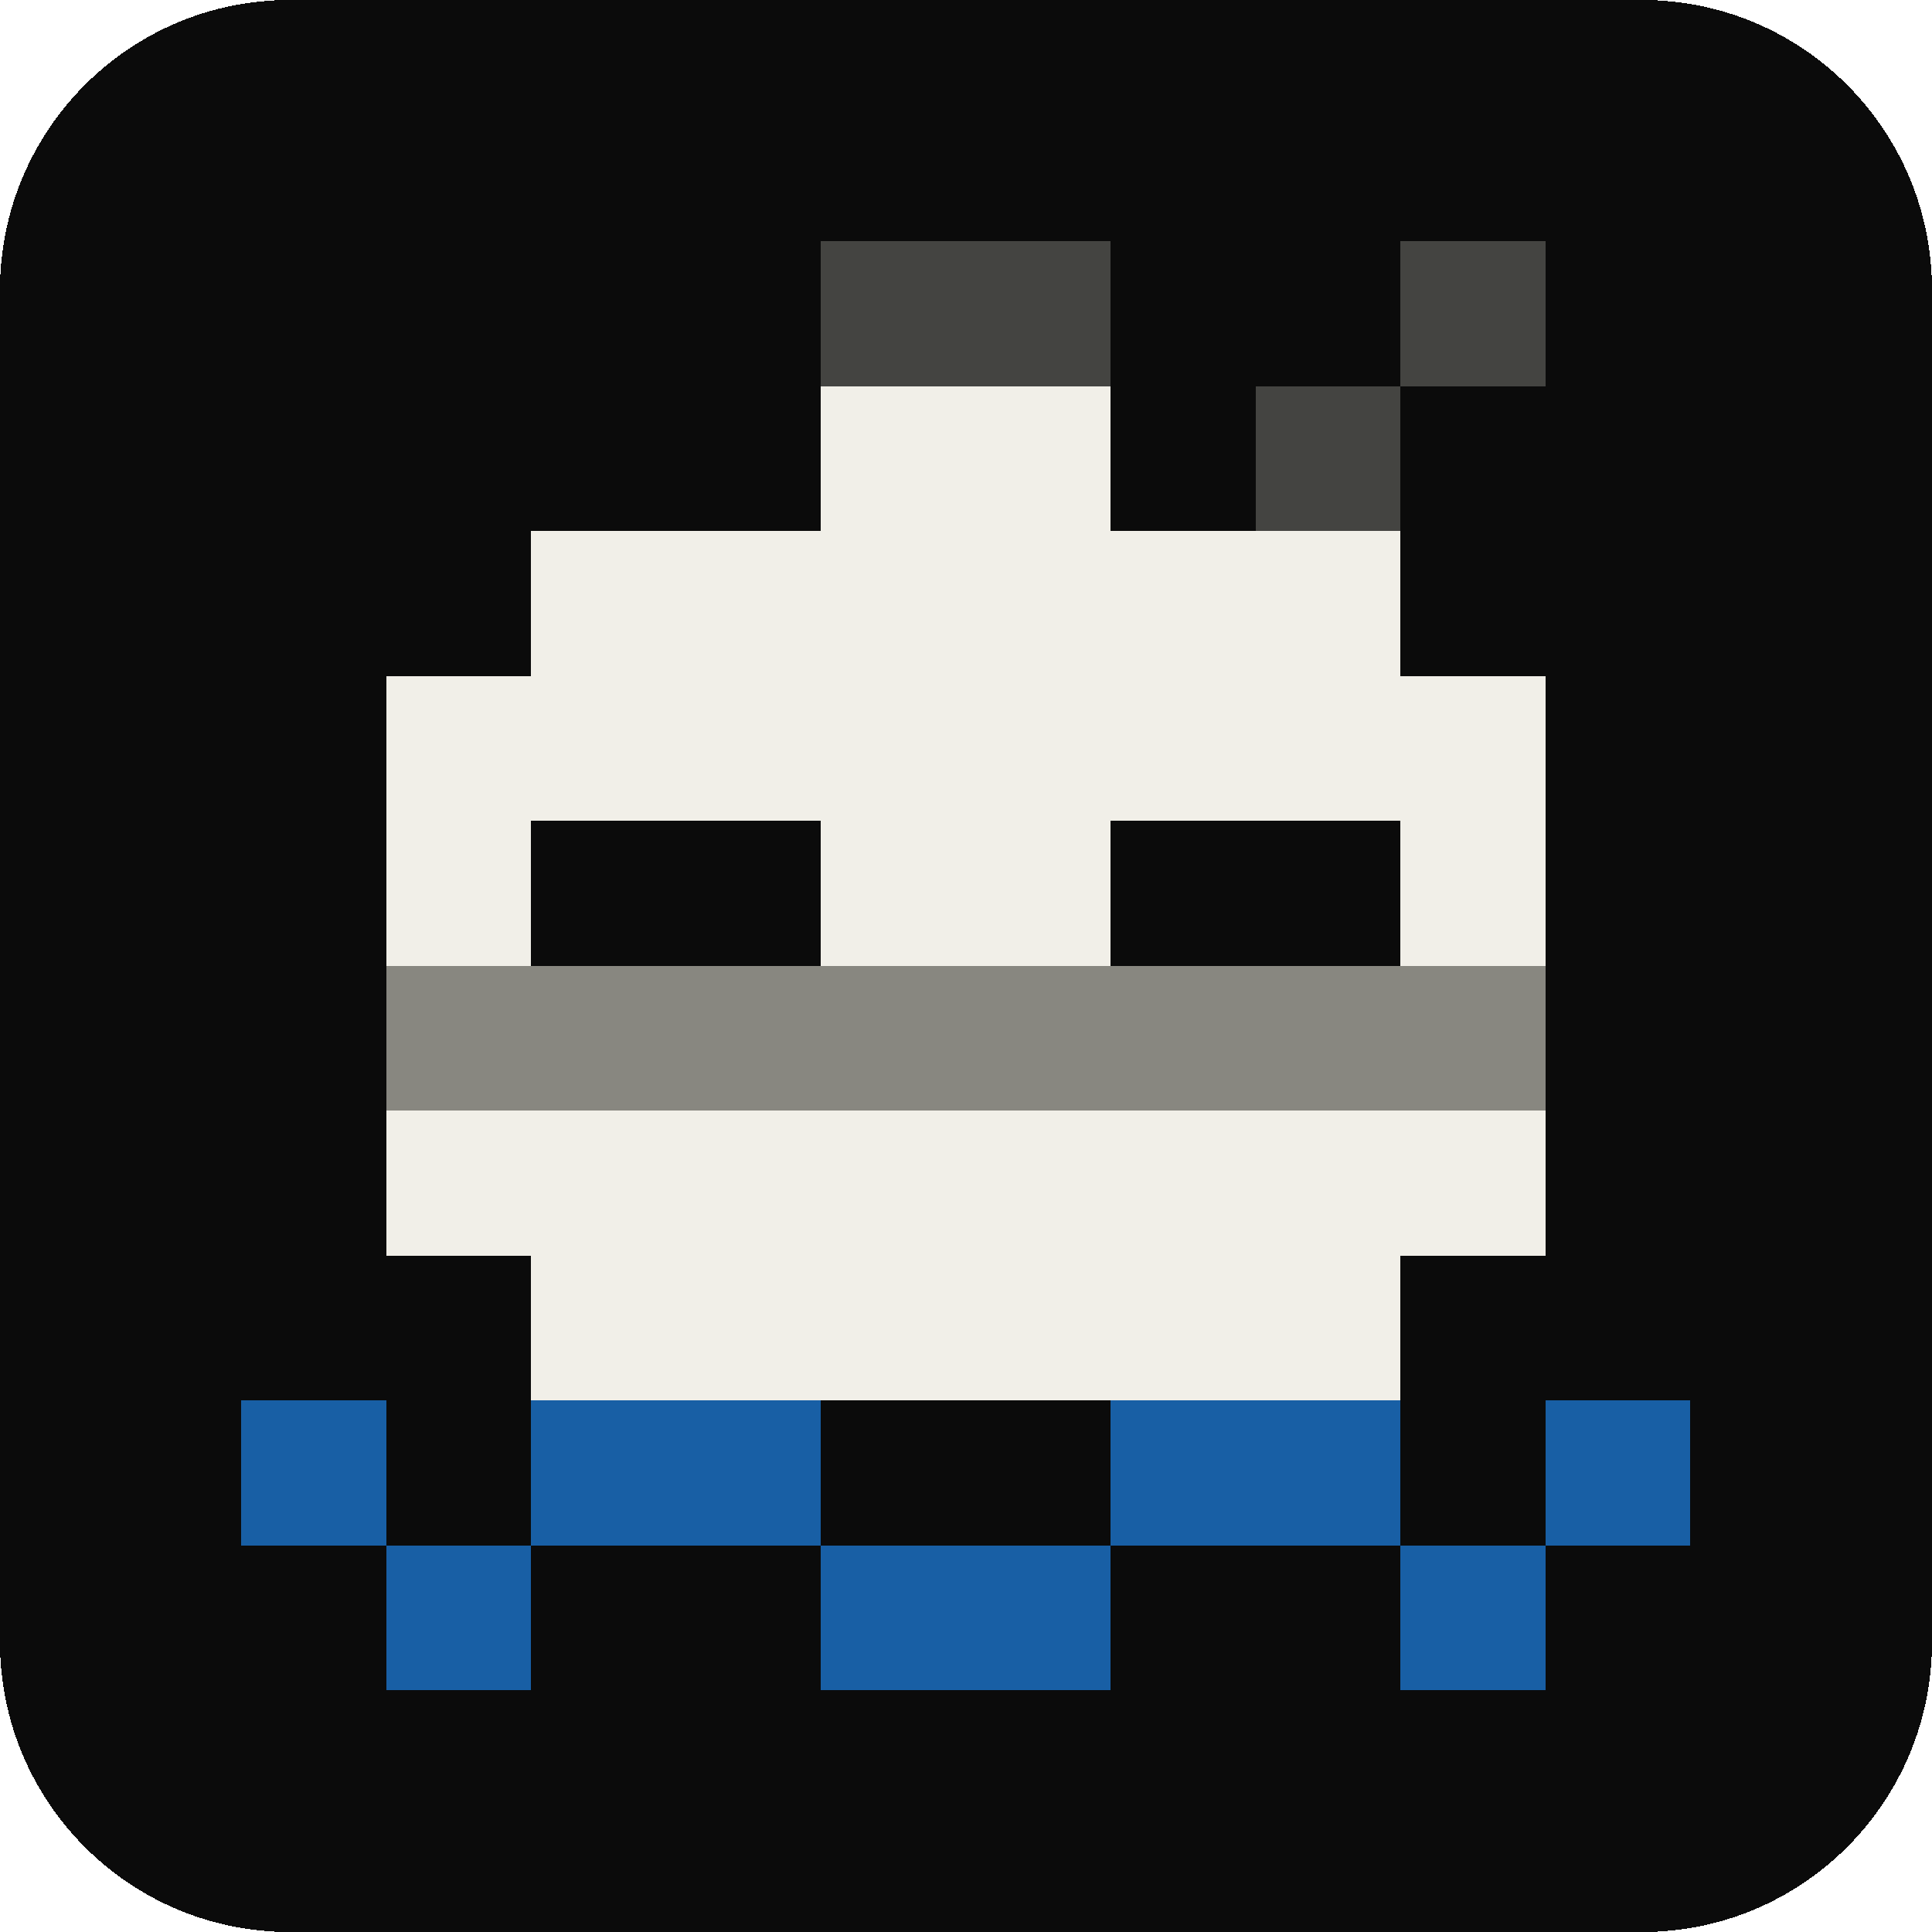
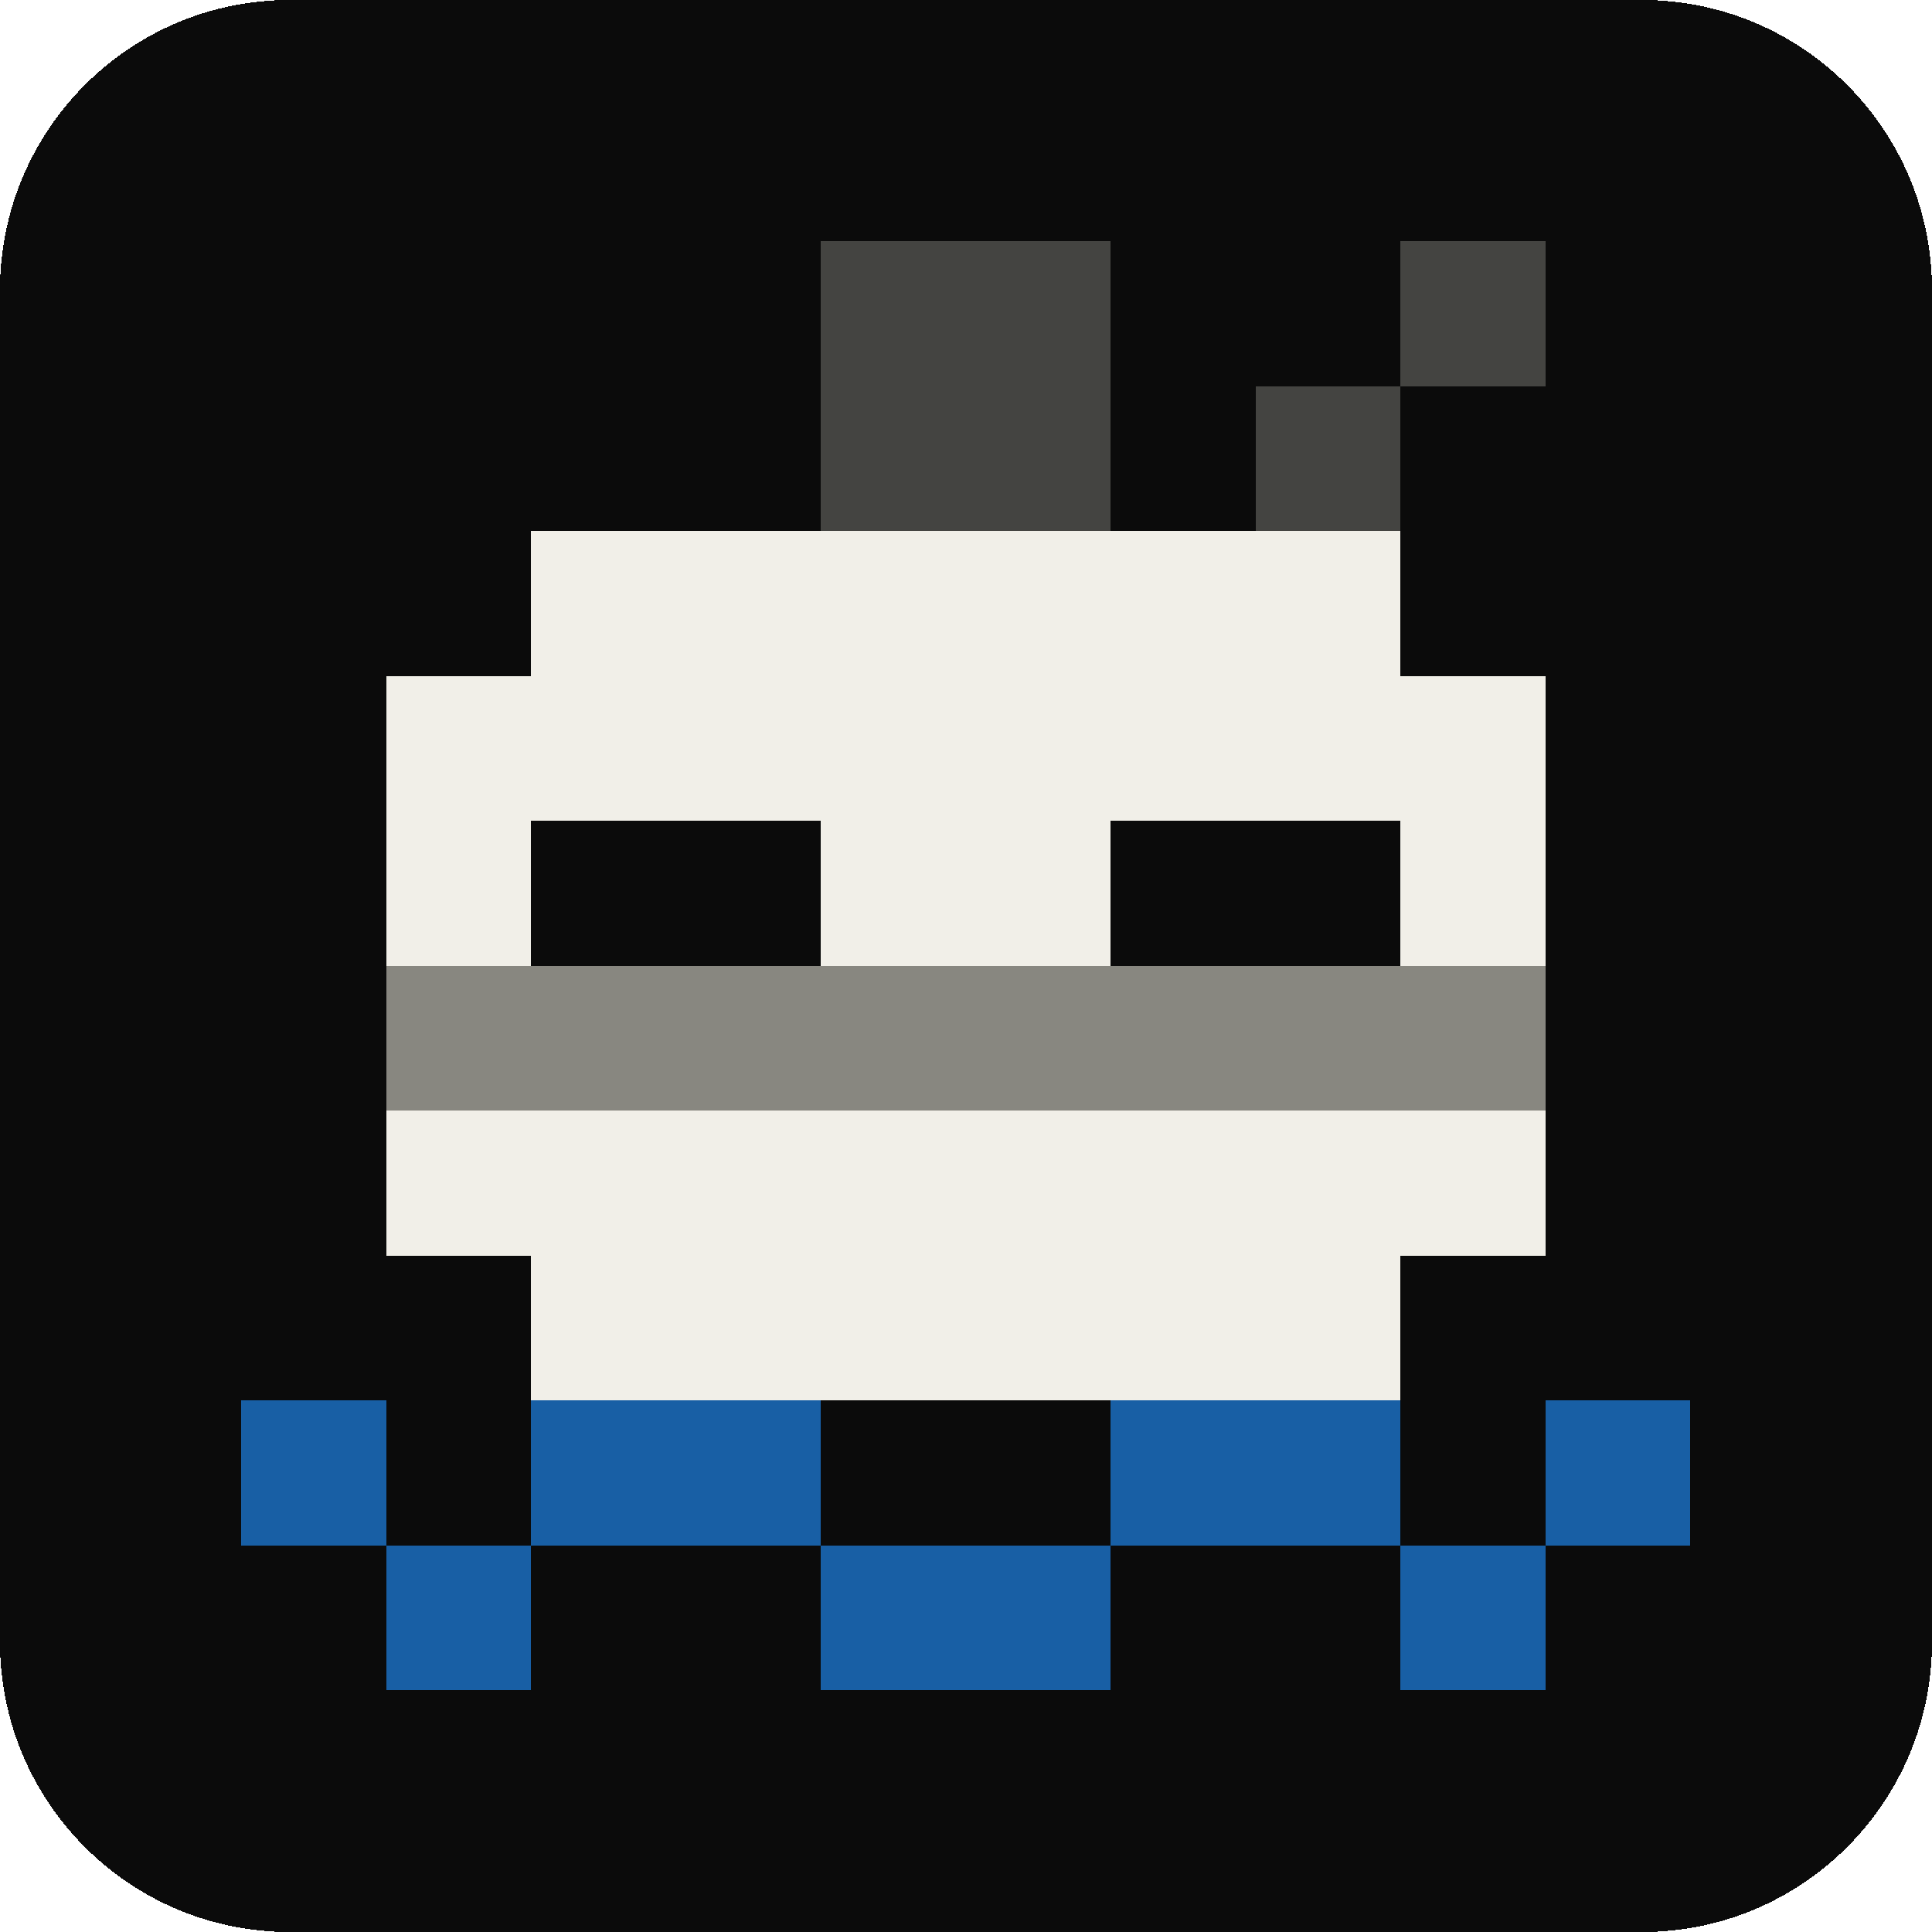
<svg xmlns="http://www.w3.org/2000/svg" shape-rendering="crispEdges" width="80" height="80" viewBox="0 0 80 80">
  <rect width="80" height="80" rx="12" fill="#0b0b0b" />
  <g>
    <rect x="34" y="10" width="6" height="6" fill="#444441" />
    <rect x="40" y="10" width="6" height="6" fill="#444441" />
    <rect x="58" y="10" width="6" height="6" fill="#444441" />
-     <rect x="34" y="16" width="6" height="6" fill="#F1EFE8" />
-     <rect x="40" y="16" width="6" height="6" fill="#F1EFE8" />
+     <rect x="34" y="16" width="6" height="6" fill="#444441" />
+     <rect x="40" y="16" width="6" height="6" fill="#444441" />
    <rect x="52" y="16" width="6" height="6" fill="#444441" />
    <rect x="22" y="22" width="6" height="6" fill="#F1EFE8" />
    <rect x="28" y="22" width="6" height="6" fill="#F1EFE8" />
    <rect x="34" y="22" width="6" height="6" fill="#F1EFE8" />
    <rect x="40" y="22" width="6" height="6" fill="#F1EFE8" />
    <rect x="46" y="22" width="6" height="6" fill="#F1EFE8" />
    <rect x="52" y="22" width="6" height="6" fill="#F1EFE8" />
    <rect x="16" y="28" width="6" height="6" fill="#F1EFE8" />
    <rect x="22" y="28" width="6" height="6" fill="#F1EFE8" />
    <rect x="28" y="28" width="6" height="6" fill="#F1EFE8" />
    <rect x="34" y="28" width="6" height="6" fill="#F1EFE8" />
    <rect x="40" y="28" width="6" height="6" fill="#F1EFE8" />
    <rect x="46" y="28" width="6" height="6" fill="#F1EFE8" />
    <rect x="52" y="28" width="6" height="6" fill="#F1EFE8" />
    <rect x="58" y="28" width="6" height="6" fill="#F1EFE8" />
    <rect x="16" y="34" width="6" height="6" fill="#F1EFE8" />
    <rect x="34" y="34" width="6" height="6" fill="#F1EFE8" />
    <rect x="40" y="34" width="6" height="6" fill="#F1EFE8" />
    <rect x="58" y="34" width="6" height="6" fill="#F1EFE8" />
    <rect x="16" y="40" width="6" height="6" fill="#888780" />
    <rect x="22" y="40" width="6" height="6" fill="#888780" />
    <rect x="28" y="40" width="6" height="6" fill="#888780" />
    <rect x="34" y="40" width="6" height="6" fill="#888780" />
    <rect x="40" y="40" width="6" height="6" fill="#888780" />
    <rect x="46" y="40" width="6" height="6" fill="#888780" />
    <rect x="52" y="40" width="6" height="6" fill="#888780" />
    <rect x="58" y="40" width="6" height="6" fill="#888780" />
    <rect x="16" y="46" width="6" height="6" fill="#F1EFE8" />
    <rect x="22" y="46" width="6" height="6" fill="#F1EFE8" />
    <rect x="28" y="46" width="6" height="6" fill="#F1EFE8" />
    <rect x="34" y="46" width="6" height="6" fill="#F1EFE8" />
    <rect x="40" y="46" width="6" height="6" fill="#F1EFE8" />
    <rect x="46" y="46" width="6" height="6" fill="#F1EFE8" />
    <rect x="52" y="46" width="6" height="6" fill="#F1EFE8" />
    <rect x="58" y="46" width="6" height="6" fill="#F1EFE8" />
    <rect x="22" y="52" width="6" height="6" fill="#F1EFE8" />
    <rect x="28" y="52" width="6" height="6" fill="#F1EFE8" />
    <rect x="34" y="52" width="6" height="6" fill="#F1EFE8" />
    <rect x="40" y="52" width="6" height="6" fill="#F1EFE8" />
    <rect x="46" y="52" width="6" height="6" fill="#F1EFE8" />
    <rect x="52" y="52" width="6" height="6" fill="#F1EFE8" />
    <rect x="10" y="58" width="6" height="6" fill="#185FA5" />
    <rect x="22" y="58" width="6" height="6" fill="#185FA5" />
    <rect x="28" y="58" width="6" height="6" fill="#185FA5" />
    <rect x="46" y="58" width="6" height="6" fill="#185FA5" />
    <rect x="52" y="58" width="6" height="6" fill="#185FA5" />
    <rect x="64" y="58" width="6" height="6" fill="#185FA5" />
    <rect x="16" y="64" width="6" height="6" fill="#185FA5" />
    <rect x="34" y="64" width="6" height="6" fill="#185FA5" />
    <rect x="40" y="64" width="6" height="6" fill="#185FA5" />
    <rect x="58" y="64" width="6" height="6" fill="#185FA5" />
  </g>
</svg>
